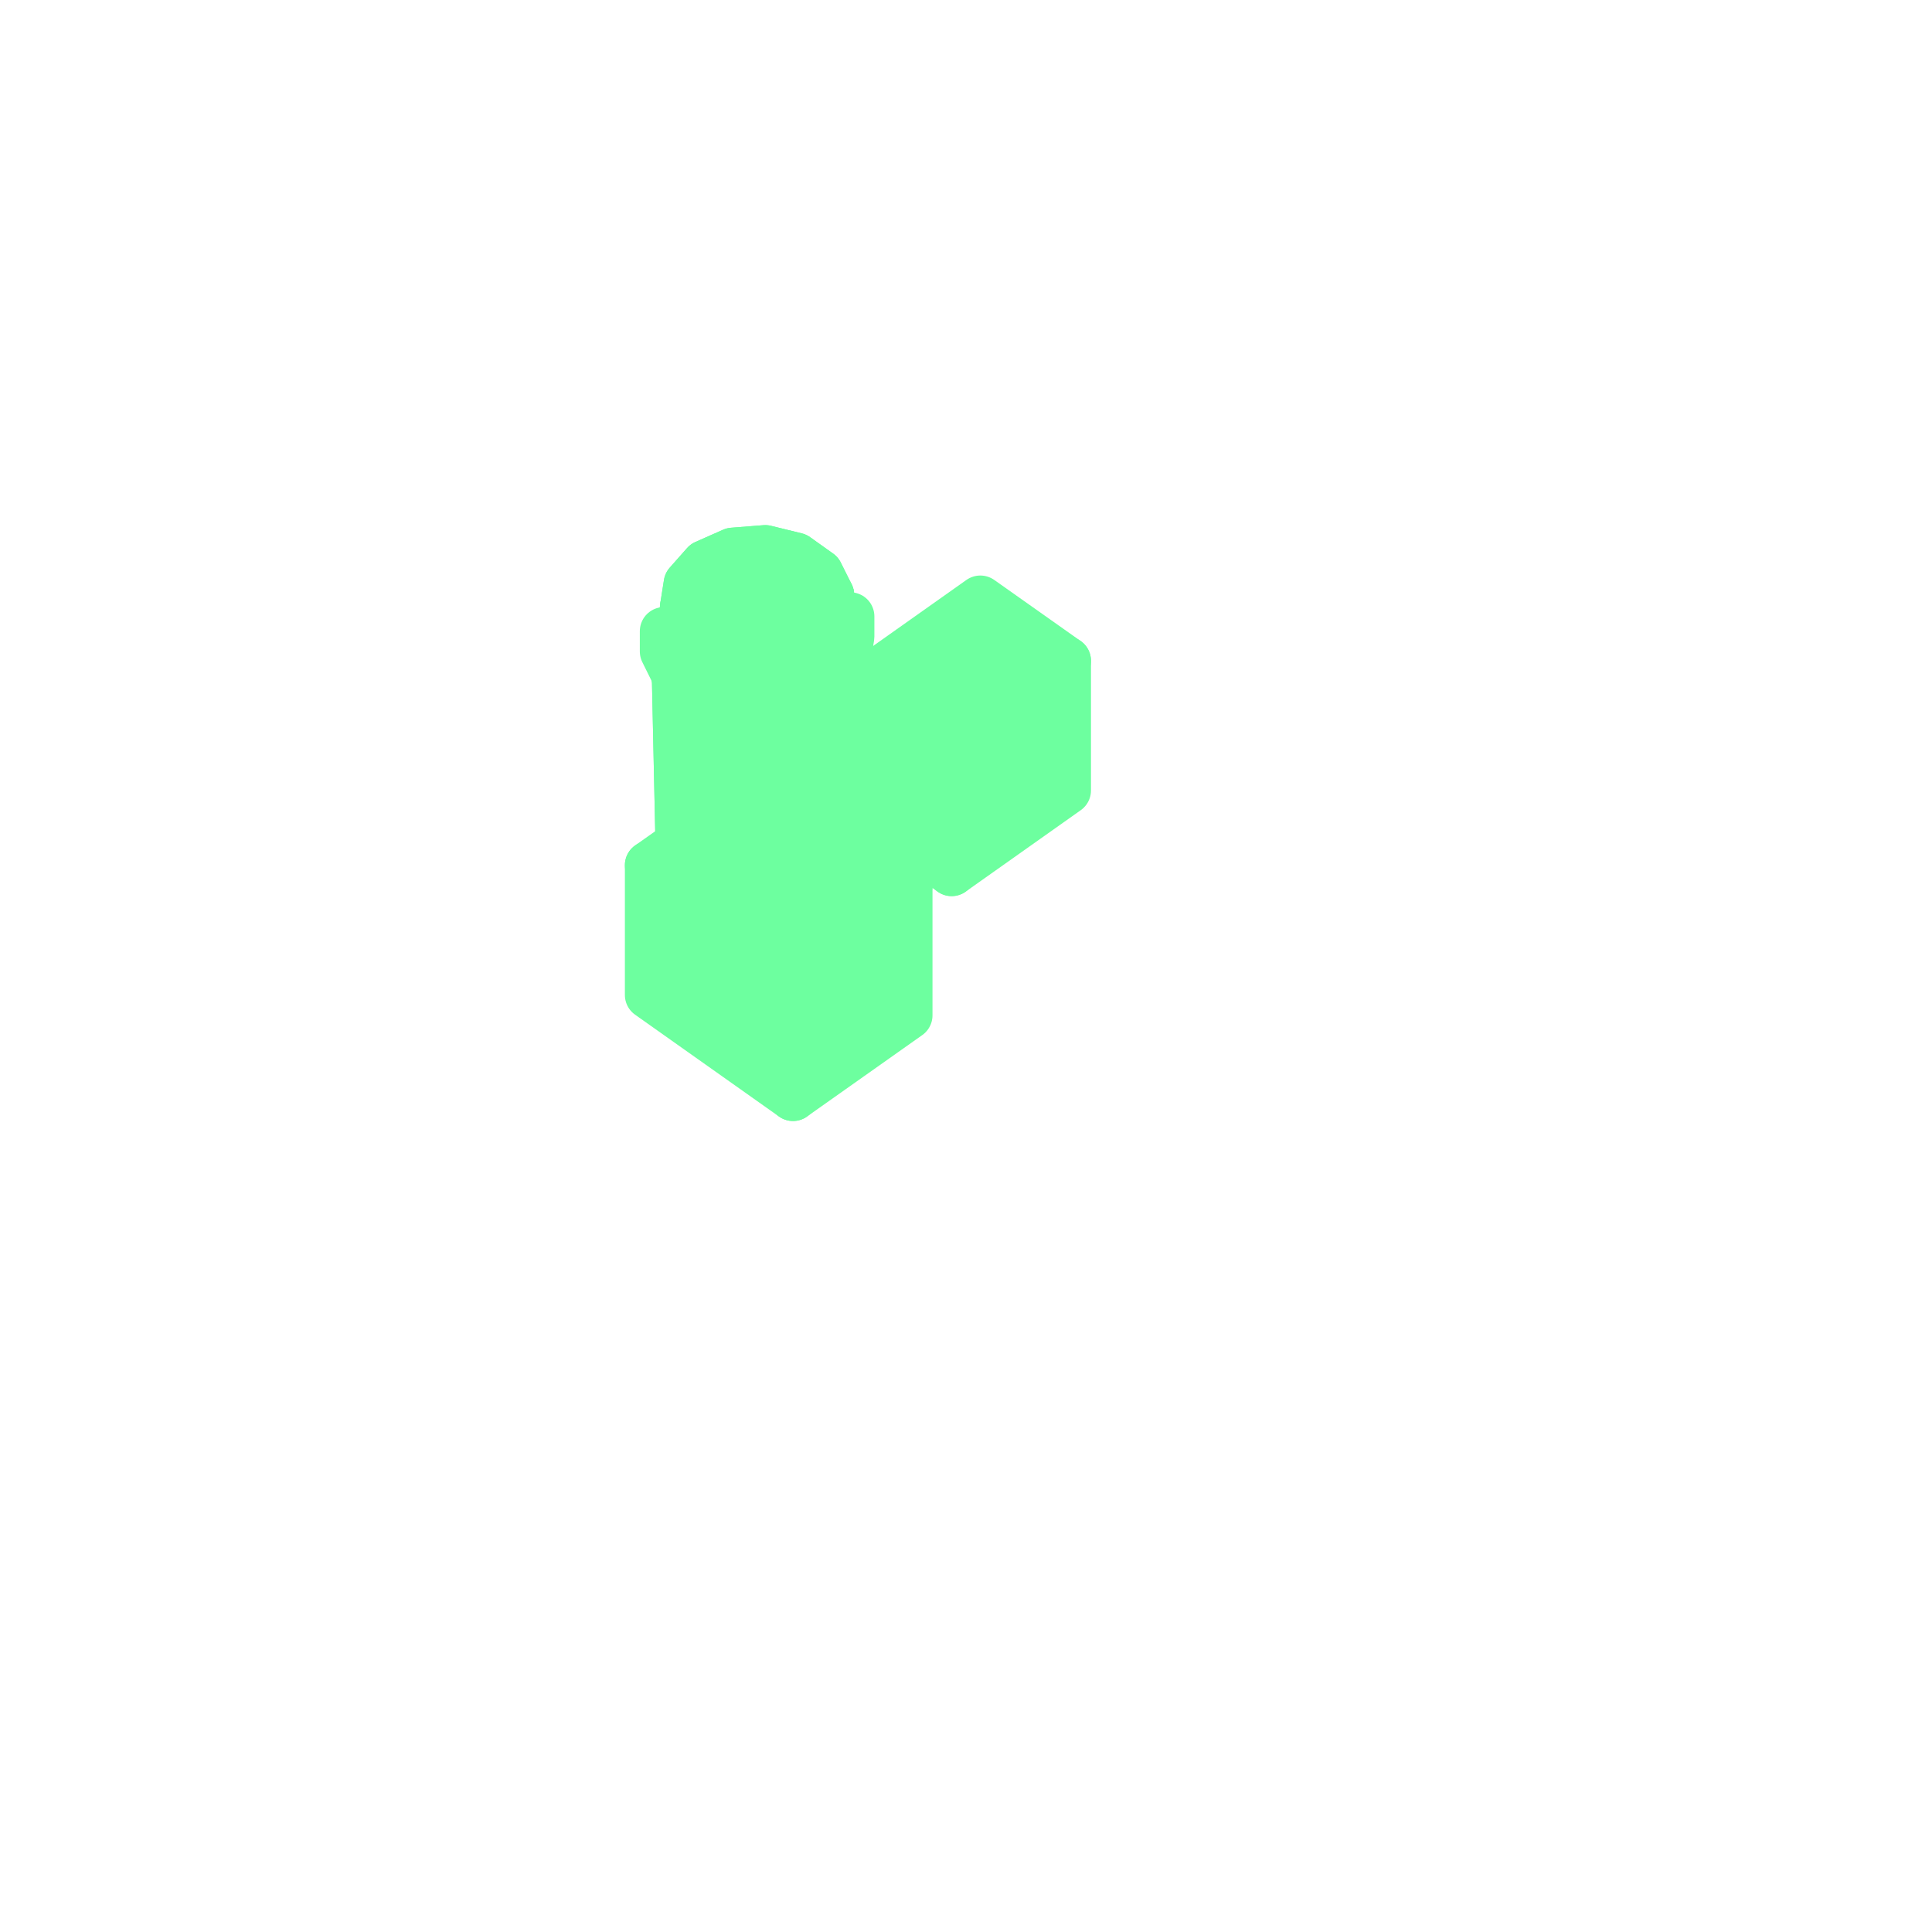
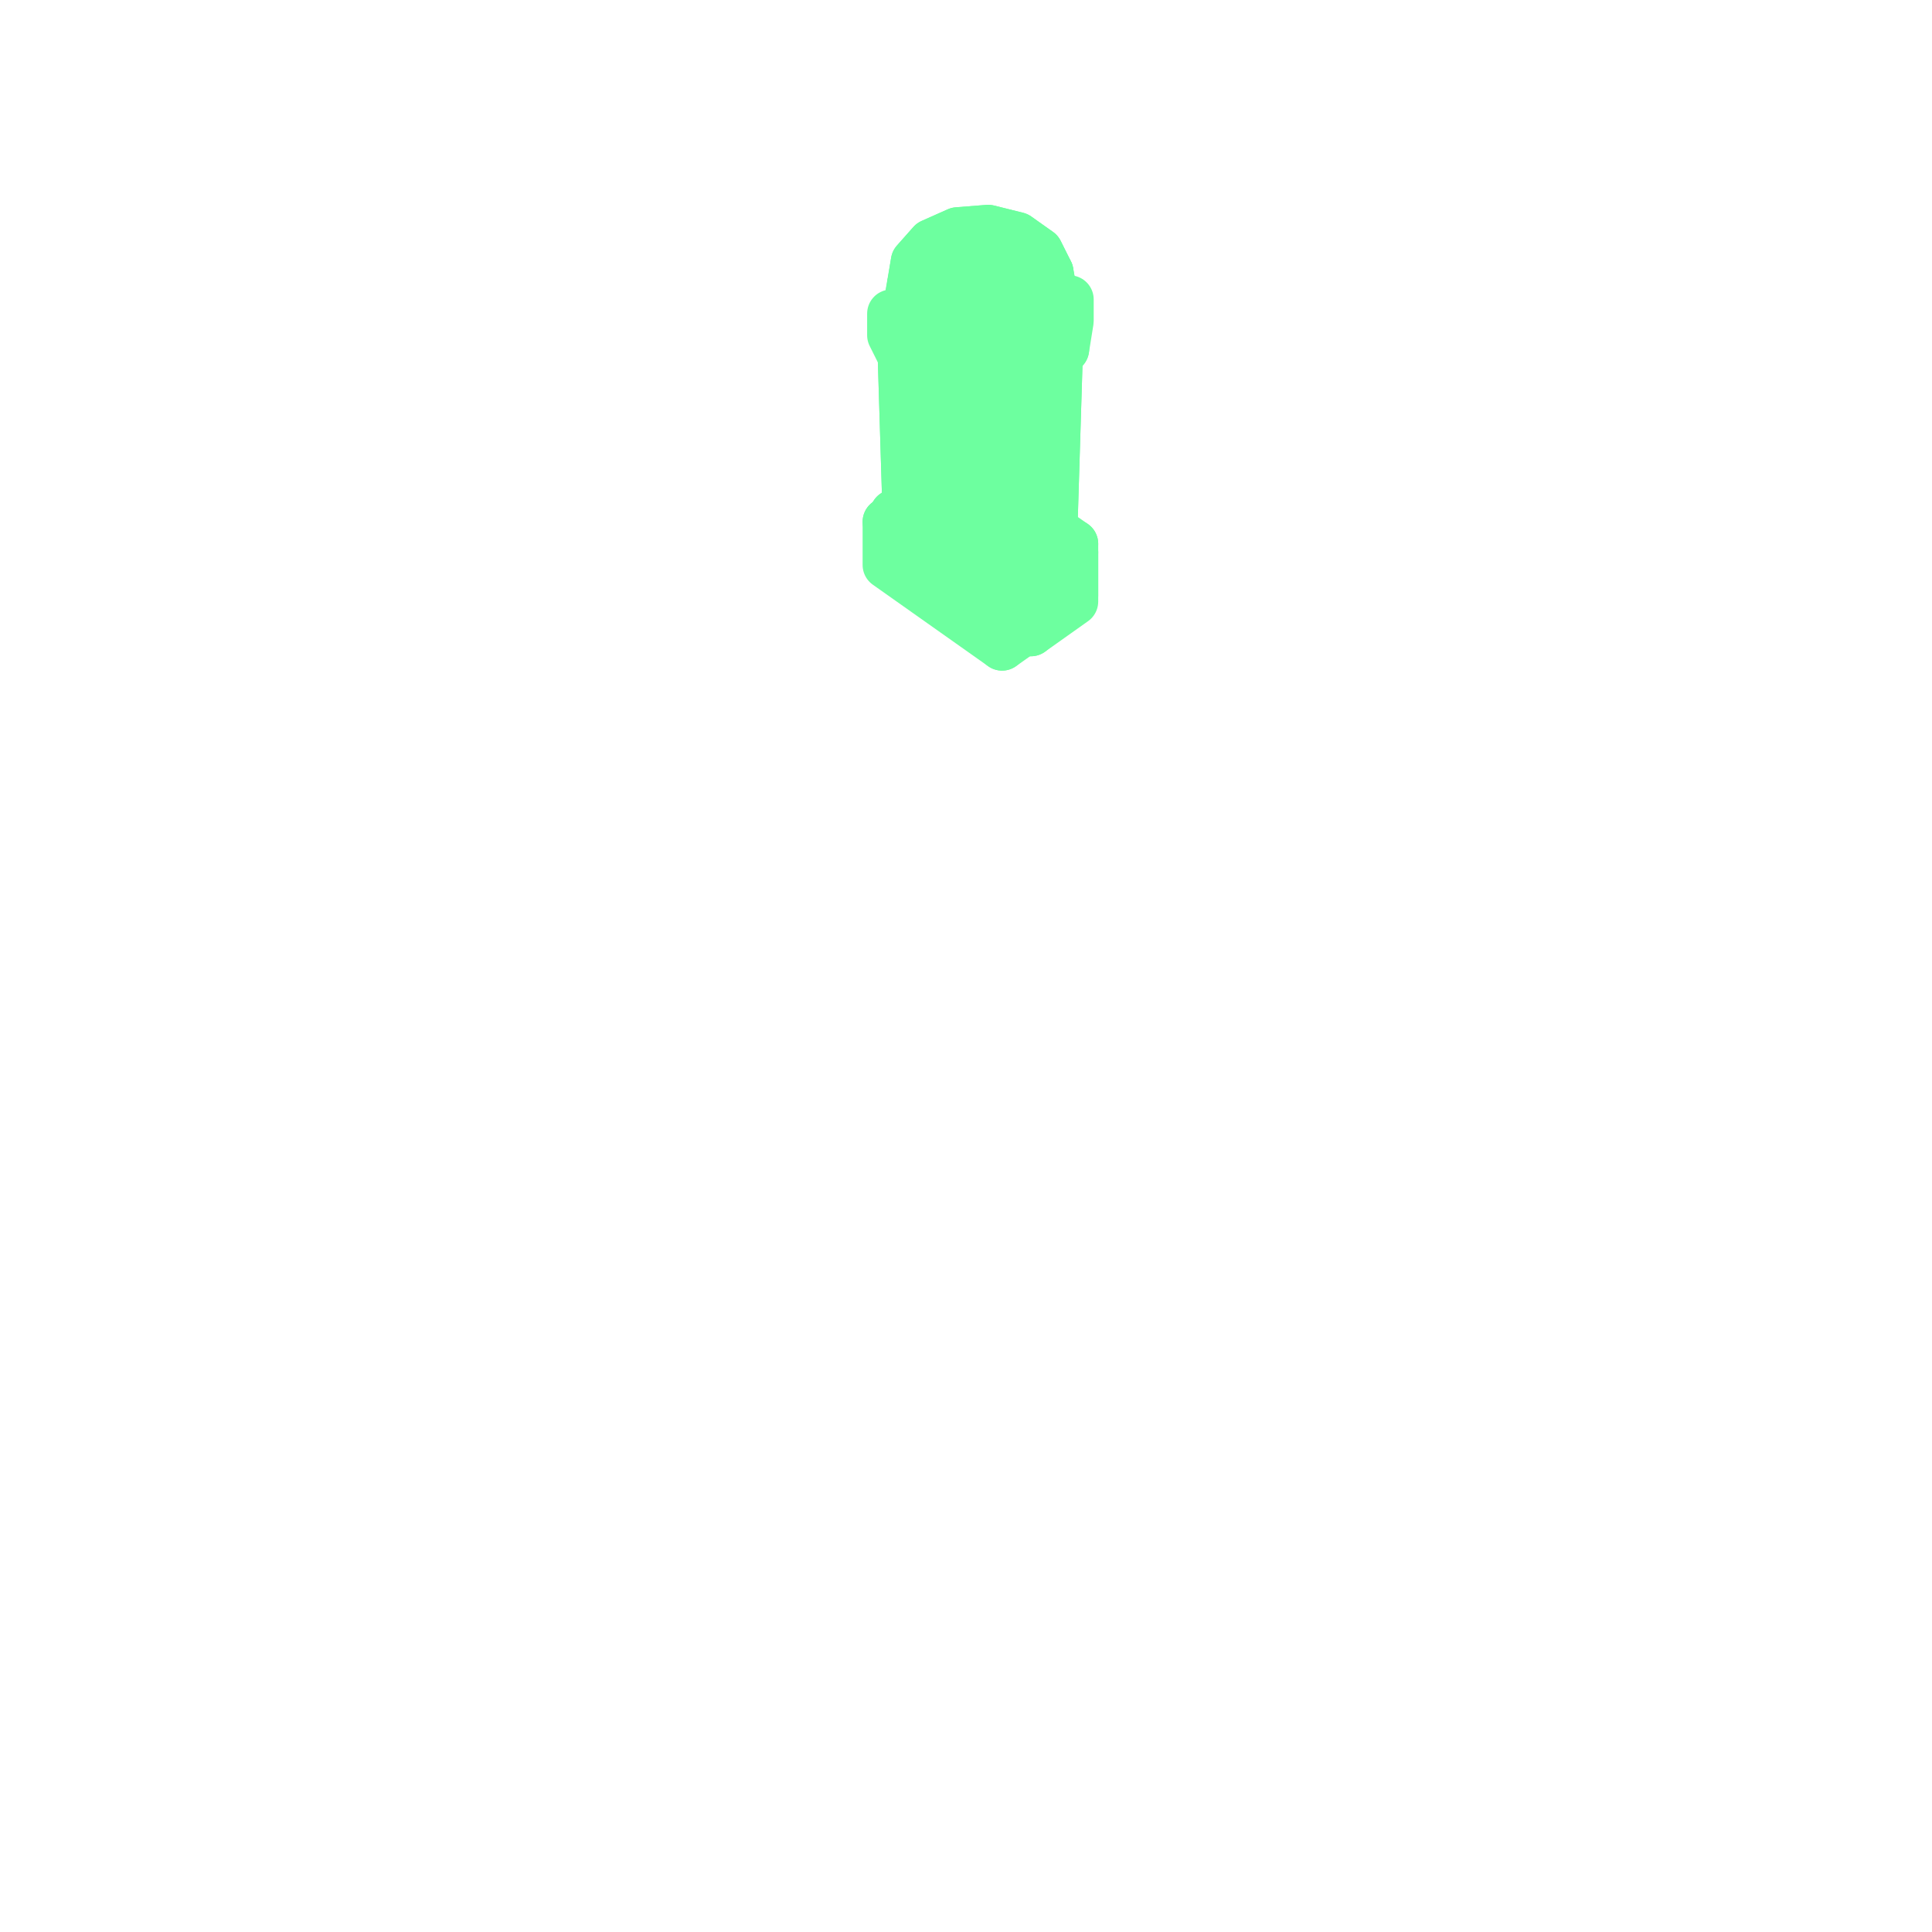
<svg xmlns="http://www.w3.org/2000/svg" viewBox="0 0 128 128" width="128" height="128" data-part-id="eq_mortar" data-type="equipment" data-direction="west">
  <g stroke="#6dff9f" stroke-width="3.2" stroke-linejoin="round">
-     <path d="M44.91 61.7 L48.73 59.0 L48.73 57.09 L44.91 59.79 Z" fill="#6dff9f" />
-     <path d="M63.05 57.77 L70.68 52.37 L70.68 43.78 L63.05 49.18 Z" fill="#6dff9f" />
-     <path d="M48.73 57.09 L48.15 56.69 L44.34 59.39 L44.91 59.79 Z" fill="#6dff9f" />
-     <path d="M57.32 53.72 L63.05 57.77 L63.05 49.18 L57.32 45.13 Z" fill="#6dff9f" />
-     <path d="M44.34 61.3 L44.91 61.7 L44.91 59.79 L44.34 59.39 Z" fill="#6dff9f" />
-     <path d="M70.68 43.78 L64.95 39.73 L57.32 45.13 L63.05 49.18 Z" fill="#6dff9f" />
-     <path d="M62.57 50.75 L57.8 47.37 L51.11 52.1 L55.89 55.47 Z" fill="#6dff9f" />
-     <path d="M55.89 59.29 L62.57 54.57 L62.57 50.75 L55.89 55.47 Z" fill="#6dff9f" />
-     <path d="M51.11 55.92 L55.89 59.29 L55.89 55.47 L51.11 52.1 Z" fill="#6dff9f" />
-     <path d="M43.0 65.92 L52.54 72.67 L52.54 64.07 L43.0 57.32 Z" fill="#6dff9f" />
-     <path d="M60.18 58.67 L50.64 51.92 L43.0 57.32 L52.54 64.07 Z" fill="#6dff9f" />
-     <path d="M52.54 72.67 L60.18 67.27 L60.18 58.67 L52.54 64.07 Z" fill="#6dff9f" />
-     <path d="M54.55 70.15 L59.32 66.77 L59.32 62.0 L54.55 65.38 Z" fill="#6dff9f" />
-     <path d="M53.98 69.74 L54.55 70.15 L54.55 65.38 L53.98 64.97 Z" fill="#6dff9f" />
-     <path d="M59.32 62.0 L58.75 61.6 L53.98 64.97 L54.55 65.38 Z" fill="#6dff9f" />
-     <path d="M44.79 45.01 L45.33 40.19 L45.57 38.67 L46.72 37.37 L48.55 36.56 L50.7 36.39 L52.74 36.89 L54.27 37.98 L54.99 39.42 L55.52 44.15 L55.26 56.58 L55.0 58.19 L53.79 59.55 L51.85 60.41 L49.58 60.59 L47.43 60.06 L45.81 58.92 L45.06 57.39 Z" fill="none" />
-     <path d="M55.0 58.19 L55.26 56.58 L55.52 44.15 L55.26 45.84 Z" fill="#6dff9f" stroke="#6dff9f" stroke-width="3.2" />
-     <path d="M45.06 57.39 L45.81 58.92 L45.59 46.61 L44.79 45.01 Z" fill="#6dff9f" stroke="#6dff9f" stroke-width="3.2" />
-     <path d="M53.79 59.55 L55.0 58.19 L55.26 45.84 L53.98 47.28 Z" fill="#6dff9f" stroke="#6dff9f" stroke-width="3.2" />
-     <path d="M45.81 58.92 L47.43 60.06 L47.29 47.81 L45.59 46.61 Z" fill="#6dff9f" stroke="#6dff9f" stroke-width="3.2" />
-     <path d="M51.85 60.41 L53.79 59.55 L53.98 47.28 L51.94 48.18 Z" fill="#6dff9f" stroke="#6dff9f" stroke-width="3.2" />
-     <path d="M47.43 60.06 L49.58 60.59 L49.55 48.37 L47.29 47.81 Z" fill="#6dff9f" stroke="#6dff9f" stroke-width="3.2" />
-     <path d="M49.58 60.59 L51.85 60.41 L51.94 48.18 L49.55 48.37 Z" fill="#6dff9f" stroke="#6dff9f" stroke-width="3.2" />
-     <path d="M55.26 45.84 L55.52 44.15 L54.99 39.42 L54.75 40.94 Z" fill="#6dff9f" stroke="#6dff9f" stroke-width="3.2" />
-     <path d="M56.02 44.12 L56.33 42.18 L56.33 40.84 L56.02 42.78 Z" fill="#6dff9f" stroke="#6dff9f" stroke-width="3.2" />
-     <path d="M44.79 45.01 L45.59 46.61 L46.04 41.63 L45.33 40.19 Z" fill="#6dff9f" stroke="#6dff9f" stroke-width="3.2" />
-     <path d="M43.99 43.16 L44.9 45.0 L44.9 43.67 L43.99 41.82 Z" fill="#6dff9f" stroke="#6dff9f" stroke-width="3.2" />
-     <path d="M46.72 37.37 L45.57 38.67 L45.33 40.19 L46.04 41.63 L47.57 42.71 L49.61 43.22 L51.76 43.05 L53.59 42.23 L54.75 40.94 L54.99 39.42 L54.27 37.98 L52.74 36.89 L50.7 36.39 L48.55 36.56 Z" fill="#6dff9f" stroke="#6dff9f" stroke-width="3.2" />
-     <path d="M53.98 47.28 L55.26 45.84 L54.75 40.94 L53.59 42.23 Z" fill="#6dff9f" stroke="#6dff9f" stroke-width="3.2" />
-     <path d="M47.68 37.48 L46.85 38.41 L46.67 39.51 L47.19 40.55 L48.29 41.33 L49.77 41.7 L51.32 41.57 L52.64 40.99 L53.47 40.05 L53.65 38.95 L53.13 37.91 L52.03 37.13 L50.55 36.77 L49.0 36.89 Z" fill="#6dff9f" stroke="#6dff9f" stroke-width="3.2" />
-     <path d="M53.47 40.62 L53.65 39.53 L53.65 38.95 L53.47 40.05 Z" fill="#6dff9f" stroke="#6dff9f" stroke-width="3.2" />
-     <path d="M54.55 45.77 L56.02 44.12 L56.02 42.78 L54.55 44.44 Z" fill="#6dff9f" stroke="#6dff9f" stroke-width="3.2" />
-     <path d="M45.59 46.61 L47.29 47.81 L47.57 42.71 L46.04 41.63 Z" fill="#6dff9f" stroke="#6dff9f" stroke-width="3.2" />
-     <path d="M46.67 40.08 L47.19 41.13 L47.19 40.55 L46.67 39.51 Z" fill="#6dff9f" stroke="#6dff9f" stroke-width="3.2" />
-     <path d="M51.94 48.18 L53.98 47.28 L53.59 42.23 L51.76 43.05 Z" fill="#6dff9f" stroke="#6dff9f" stroke-width="3.2" />
-     <path d="M44.9 45.0 L46.85 46.39 L46.85 45.05 L44.9 43.67 Z" fill="#6dff9f" stroke="#6dff9f" stroke-width="3.2" />
-     <path d="M52.64 41.56 L53.47 40.62 L53.47 40.05 L52.64 40.99 Z" fill="#6dff9f" stroke="#6dff9f" stroke-width="3.2" />
-     <path d="M47.29 47.81 L49.55 48.37 L49.61 43.22 L47.57 42.71 Z" fill="#6dff9f" stroke="#6dff9f" stroke-width="3.2" />
-     <path d="M49.55 48.37 L51.94 48.18 L51.76 43.05 L49.61 43.22 Z" fill="#6dff9f" stroke="#6dff9f" stroke-width="3.2" />
-     <path d="M47.19 41.13 L48.29 41.91 L48.29 41.33 L47.19 40.55 Z" fill="#6dff9f" stroke="#6dff9f" stroke-width="3.2" />
-     <path d="M52.21 46.81 L54.55 45.77 L54.55 44.44 L52.21 45.48 Z" fill="#6dff9f" stroke="#6dff9f" stroke-width="3.2" />
-     <path d="M51.32 42.15 L52.64 41.56 L52.64 40.99 L51.32 41.57 Z" fill="#6dff9f" stroke="#6dff9f" stroke-width="3.2" />
-     <path d="M48.29 41.91 L49.77 42.27 L49.77 41.7 L48.29 41.33 Z" fill="#6dff9f" stroke="#6dff9f" stroke-width="3.2" />
-     <path d="M46.85 46.39 L49.46 47.03 L49.46 45.7 L46.85 45.05 Z" fill="#6dff9f" stroke="#6dff9f" stroke-width="3.2" />
-     <path d="M49.77 42.27 L51.32 42.15 L51.32 41.57 L49.77 41.7 Z" fill="#6dff9f" stroke="#6dff9f" stroke-width="3.2" />
-     <path d="M49.46 47.03 L52.21 46.81 L52.21 45.48 L49.46 45.7 Z" fill="#6dff9f" stroke="#6dff9f" stroke-width="3.2" />
+     <path d="M59.7 35.8 L62.57 33.78 L62.57 32.35 L59.7 34.37 Z" fill="#6dff9f" />
+     <path d="M62.57 32.35 L62.09 32.01 L59.23 34.03 L59.7 34.37 Z" fill="#6dff9f" />
+     <path d="M59.23 35.47 L59.7 35.8 L59.7 34.37 L59.23 34.03 Z" fill="#6dff9f" />
+     <path d="M71.16 36.59 L63.52 31.19 L58.75 34.57 L66.39 39.97 Z" fill="#6dff9f" />
+     <path d="M58.75 37.43 L66.39 42.83 L66.39 39.97 L58.75 34.57 Z" fill="#6dff9f" />
+     <path d="M66.39 42.83 L71.16 39.46 L71.16 36.59 L66.39 39.97 Z" fill="#6dff9f" />
+     <path d="M68.3 41.88 L71.16 39.85 L71.16 36.03 L68.3 38.06 Z" fill="#6dff9f" />
+     <path d="M67.34 41.2 L68.3 41.88 L68.3 38.06 L67.34 37.38 Z" fill="#6dff9f" />
+     <path d="M71.16 36.03 L70.2 35.36 L67.34 37.38 L68.3 38.06 Z" fill="#6dff9f" />
+     <path d="M59.72 22.63 L59.99 20.99 L60.62 17.33 L61.71 16.1 L63.44 15.33 L65.47 15.17 L67.4 15.65 L68.84 16.67 L69.52 18.03 L70.19 21.8 L69.78 35.2 L69.54 36.72 L68.39 38.01 L66.56 38.82 L64.41 39.0 L62.37 38.49 L60.84 37.41 L60.13 35.97 Z" fill="none" />
+     <path d="M69.54 36.72 L69.78 35.2 L70.19 21.8 L69.92 23.45 Z" fill="#6dff9f" stroke="#6dff9f" stroke-width="3.2" />
+     <path d="M60.13 35.97 L60.84 37.41 L60.5 24.2 L59.72 22.63 Z" fill="#6dff9f" stroke="#6dff9f" stroke-width="3.2" />
+     <path d="M68.39 38.01 L69.54 36.72 L69.92 23.45 L68.68 24.85 Z" fill="#6dff9f" stroke="#6dff9f" stroke-width="3.2" />
+     <path d="M60.84 37.41 L62.37 38.49 L62.15 25.37 L60.5 24.2 Z" fill="#6dff9f" stroke="#6dff9f" stroke-width="3.2" />
+     <path d="M66.56 38.82 L68.39 38.01 L68.68 24.85 L66.69 25.73 Z" fill="#6dff9f" stroke="#6dff9f" stroke-width="3.2" />
+     <path d="M62.37 38.49 L64.41 39.0 L64.37 25.92 L62.15 25.37 Z" fill="#6dff9f" stroke="#6dff9f" stroke-width="3.2" />
+     <path d="M64.41 39.0 L66.56 38.82 L66.69 25.73 L64.37 25.92 Z" fill="#6dff9f" stroke="#6dff9f" stroke-width="3.2" />
+     <path d="M70.56 23.13 L70.86 21.27 L70.86 19.84 L70.56 21.69 Z" fill="#6dff9f" stroke="#6dff9f" stroke-width="3.2" />
+     <path d="M69.92 23.45 L70.19 21.8 L69.52 18.03 L69.29 19.47 Z" fill="#6dff9f" stroke="#6dff9f" stroke-width="3.2" />
+     <path d="M59.05 22.21 L59.93 23.97 L59.93 22.54 L59.05 20.78 Z" fill="#6dff9f" stroke="#6dff9f" stroke-width="3.2" />
+     <path d="M59.72 22.63 L60.5 24.2 L61.07 20.13 L60.39 18.76 Z" fill="#6dff9f" stroke="#6dff9f" stroke-width="3.2" />
+     <path d="M61.71 16.1 L60.62 17.33 L60.39 18.76 L61.07 20.13 L62.51 21.15 L64.44 21.62 L66.47 21.46 L68.2 20.69 L69.29 19.47 L69.52 18.03 L68.84 16.67 L67.4 15.65 L65.47 15.17 L63.44 15.33 Z" fill="#6dff9f" stroke="#6dff9f" stroke-width="3.2" />
+     <path d="M69.15 24.71 L70.56 23.13 L70.56 21.69 L69.15 23.28 Z" fill="#6dff9f" stroke="#6dff9f" stroke-width="3.2" />
+     <path d="M62.66 16.21 L61.82 17.23 L61.82 18.42 L62.66 19.45 L64.12 20.04 L65.79 20.04 L67.25 19.45 L68.08 18.42 L68.08 17.23 L67.25 16.21 L65.79 15.61 L64.12 15.61 Z" fill="#6dff9f" stroke="#6dff9f" stroke-width="3.2" />
+     <path d="M68.68 24.85 L69.92 23.45 L69.29 19.47 L68.2 20.69 Z" fill="#6dff9f" stroke="#6dff9f" stroke-width="3.2" />
+     <path d="M59.93 23.97 L61.79 25.3 L61.79 23.86 L59.93 22.54 Z" fill="#6dff9f" stroke="#6dff9f" stroke-width="3.2" />
+     <path d="M60.5 24.2 L62.15 25.37 L62.51 21.15 L61.07 20.13 Z" fill="#6dff9f" stroke="#6dff9f" stroke-width="3.2" />
+     <path d="M61.82 18.99 L62.66 20.02 L62.66 19.45 L61.82 18.42 Z" fill="#6dff9f" stroke="#6dff9f" stroke-width="3.2" />
+     <path d="M67.25 20.02 L68.08 18.99 L68.08 18.42 L67.25 19.45 Z" fill="#6dff9f" stroke="#6dff9f" stroke-width="3.2" />
+     <path d="M66.69 25.73 L68.68 24.85 L68.2 20.69 L66.47 21.46 Z" fill="#6dff9f" stroke="#6dff9f" stroke-width="3.2" />
+     <path d="M66.92 25.7 L69.15 24.71 L69.15 23.28 L66.92 24.27 Z" fill="#6dff9f" stroke="#6dff9f" stroke-width="3.2" />
+     <path d="M62.15 25.37 L64.37 25.92 L64.44 21.62 L62.51 21.15 Z" fill="#6dff9f" stroke="#6dff9f" stroke-width="3.2" />
+     <path d="M61.79 25.3 L64.29 25.91 L64.29 24.48 L61.79 23.86 Z" fill="#6dff9f" stroke="#6dff9f" stroke-width="3.2" />
+     <path d="M64.37 25.92 L66.69 25.73 L66.47 21.46 L64.44 21.62 Z" fill="#6dff9f" stroke="#6dff9f" stroke-width="3.2" />
+     <path d="M62.66 20.02 L64.12 20.61 L64.12 20.04 L62.66 19.45 Z" fill="#6dff9f" stroke="#6dff9f" stroke-width="3.2" />
+     <path d="M65.79 20.61 L67.25 20.02 L67.25 19.45 L65.79 20.04 Z" fill="#6dff9f" stroke="#6dff9f" stroke-width="3.2" />
+     <path d="M64.29 25.91 L66.92 25.7 L66.92 24.27 L64.29 24.48 Z" fill="#6dff9f" stroke="#6dff9f" stroke-width="3.2" />
+     <path d="M64.12 20.61 L65.79 20.61 L65.79 20.04 L64.12 20.04 Z" fill="#6dff9f" stroke="#6dff9f" stroke-width="3.2" />
  </g>
</svg>
